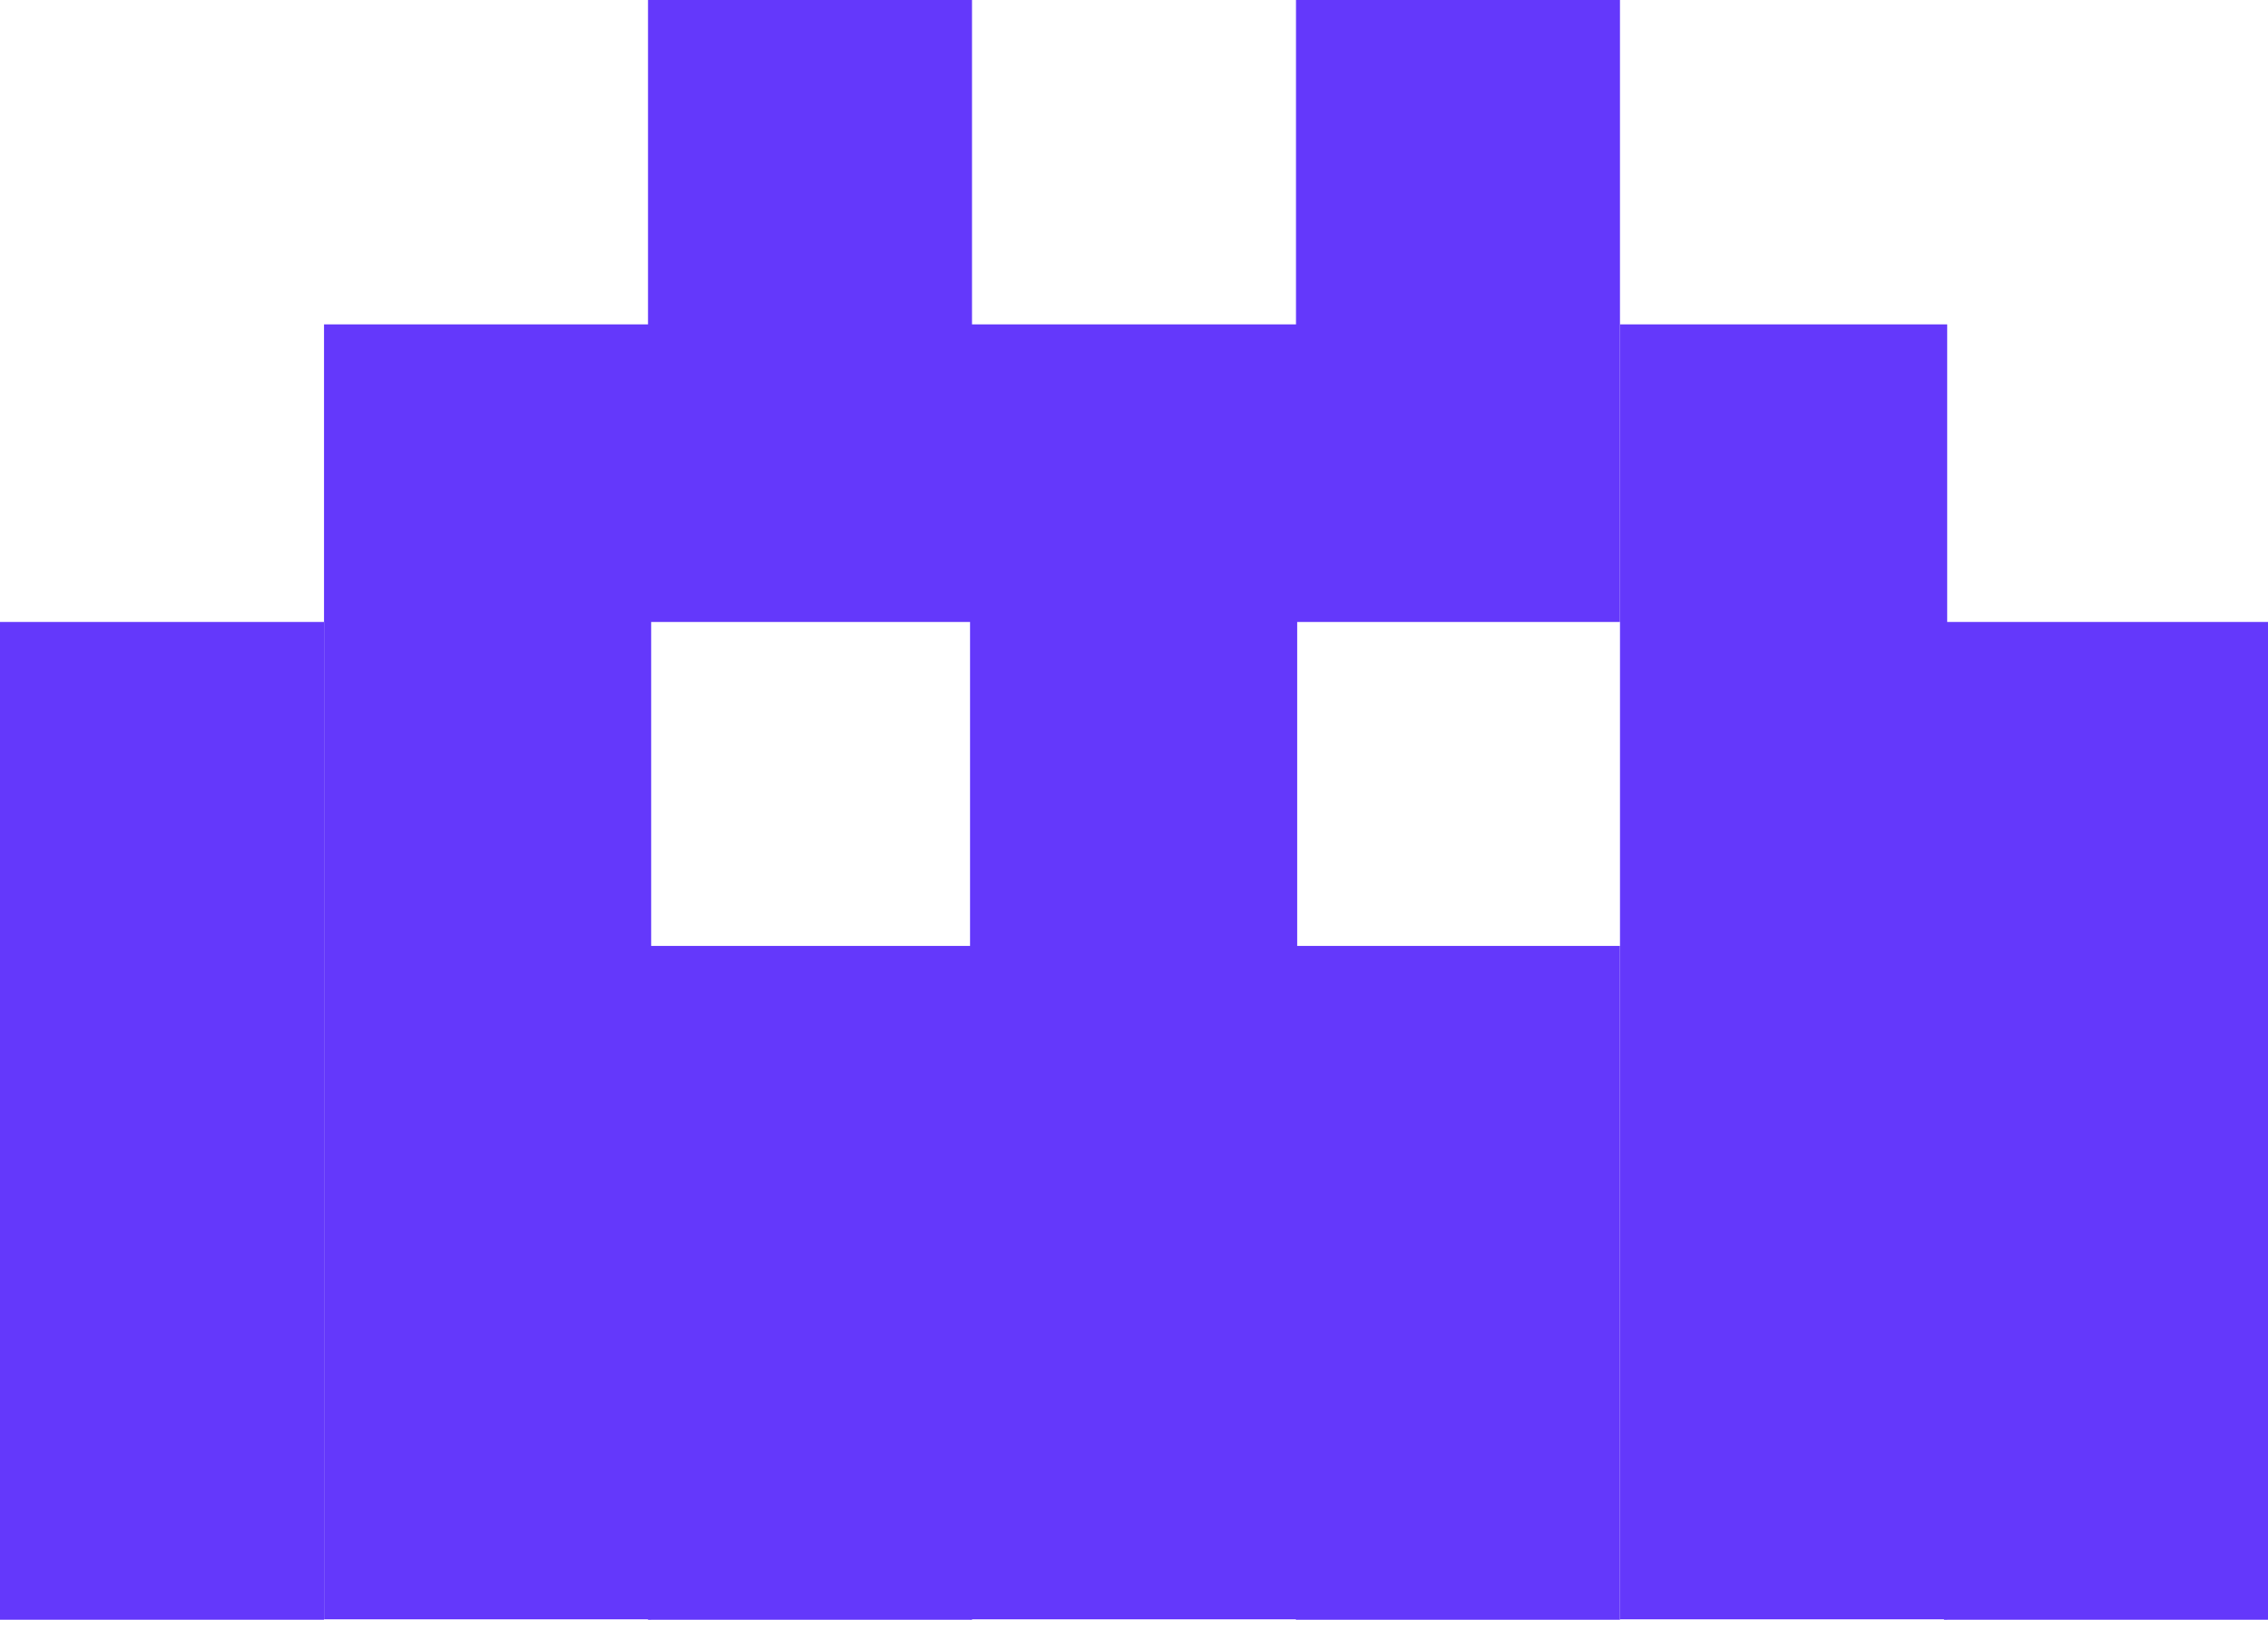
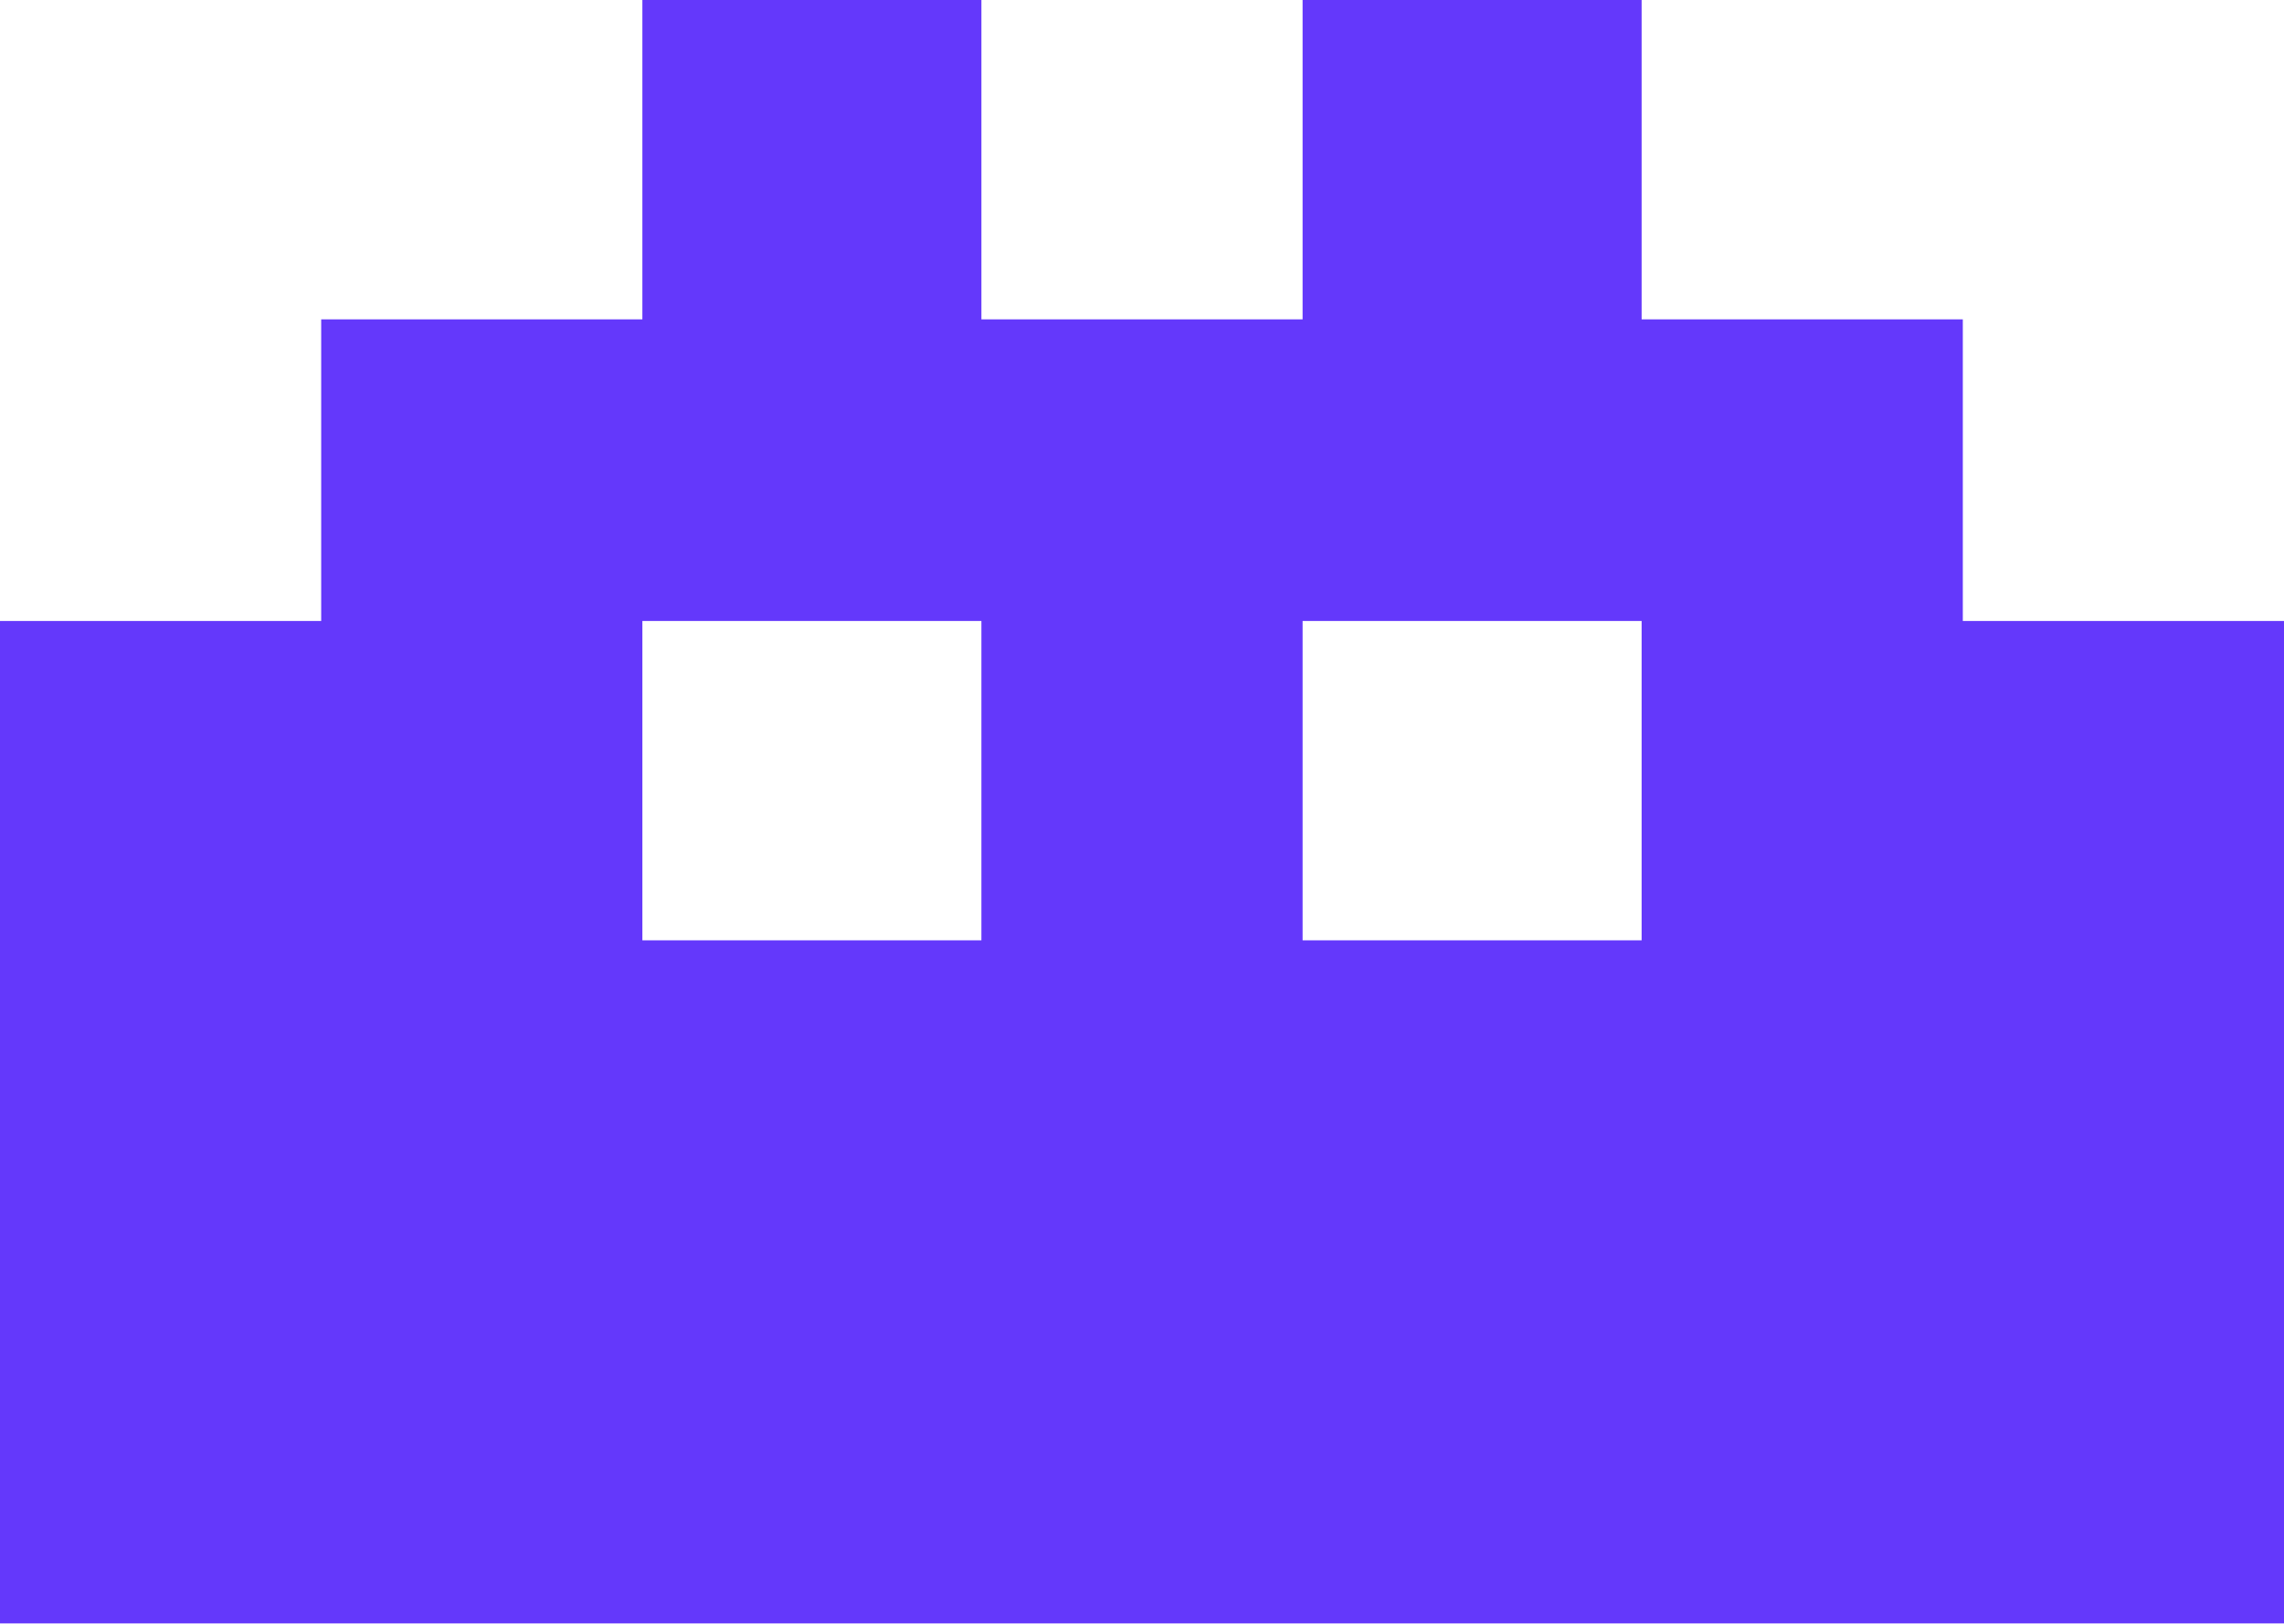
- <svg xmlns="http://www.w3.org/2000/svg" width="128" height="92" viewBox="0 0 128 92" fill="none">
-   <path d="M91.428 0H73.143V35.109H91.428V0Z" fill="#6438FB" />
-   <path d="M54.857 0H36.571V35.109H54.857V0Z" fill="#6438FB" />
-   <path d="M54.746 18.309H73.211V91.405H54.746V18.309Z" fill="#6438FB" />
-   <path d="M73.143 53.394H91.428V91.429H73.143V53.394Z" fill="#6438FB" />
-   <path d="M91.429 18.309H109.893V91.405H91.429V18.309Z" fill="#6438FB" />
-   <path d="M109.714 35.108H128V91.428H109.714V35.108Z" fill="#6438FB" />
-   <path d="M36.571 53.394H54.857V91.429H36.571V53.394Z" fill="#6438FB" />
-   <path d="M18.286 18.309H36.751V91.405H18.286V18.309Z" fill="#6438FB" />
-   <path d="M0 35.108H18.286V91.428H0V35.108Z" fill="#6438FB" />
+ <svg xmlns="http://www.w3.org/2000/svg" width="128" height="91" viewBox="0 0 128 91" fill="none">
+   <path fill-rule="evenodd" clip-rule="evenodd" d="M0 91V34.809H18V17.902H36V0H55V17.902H73V0H92V17.902H110V34.809H128V91H0ZM36 34.809H55V52.71H36V34.809ZM92 34.809H73V52.71H92V34.809Z" fill="#6438FB" />
</svg>
